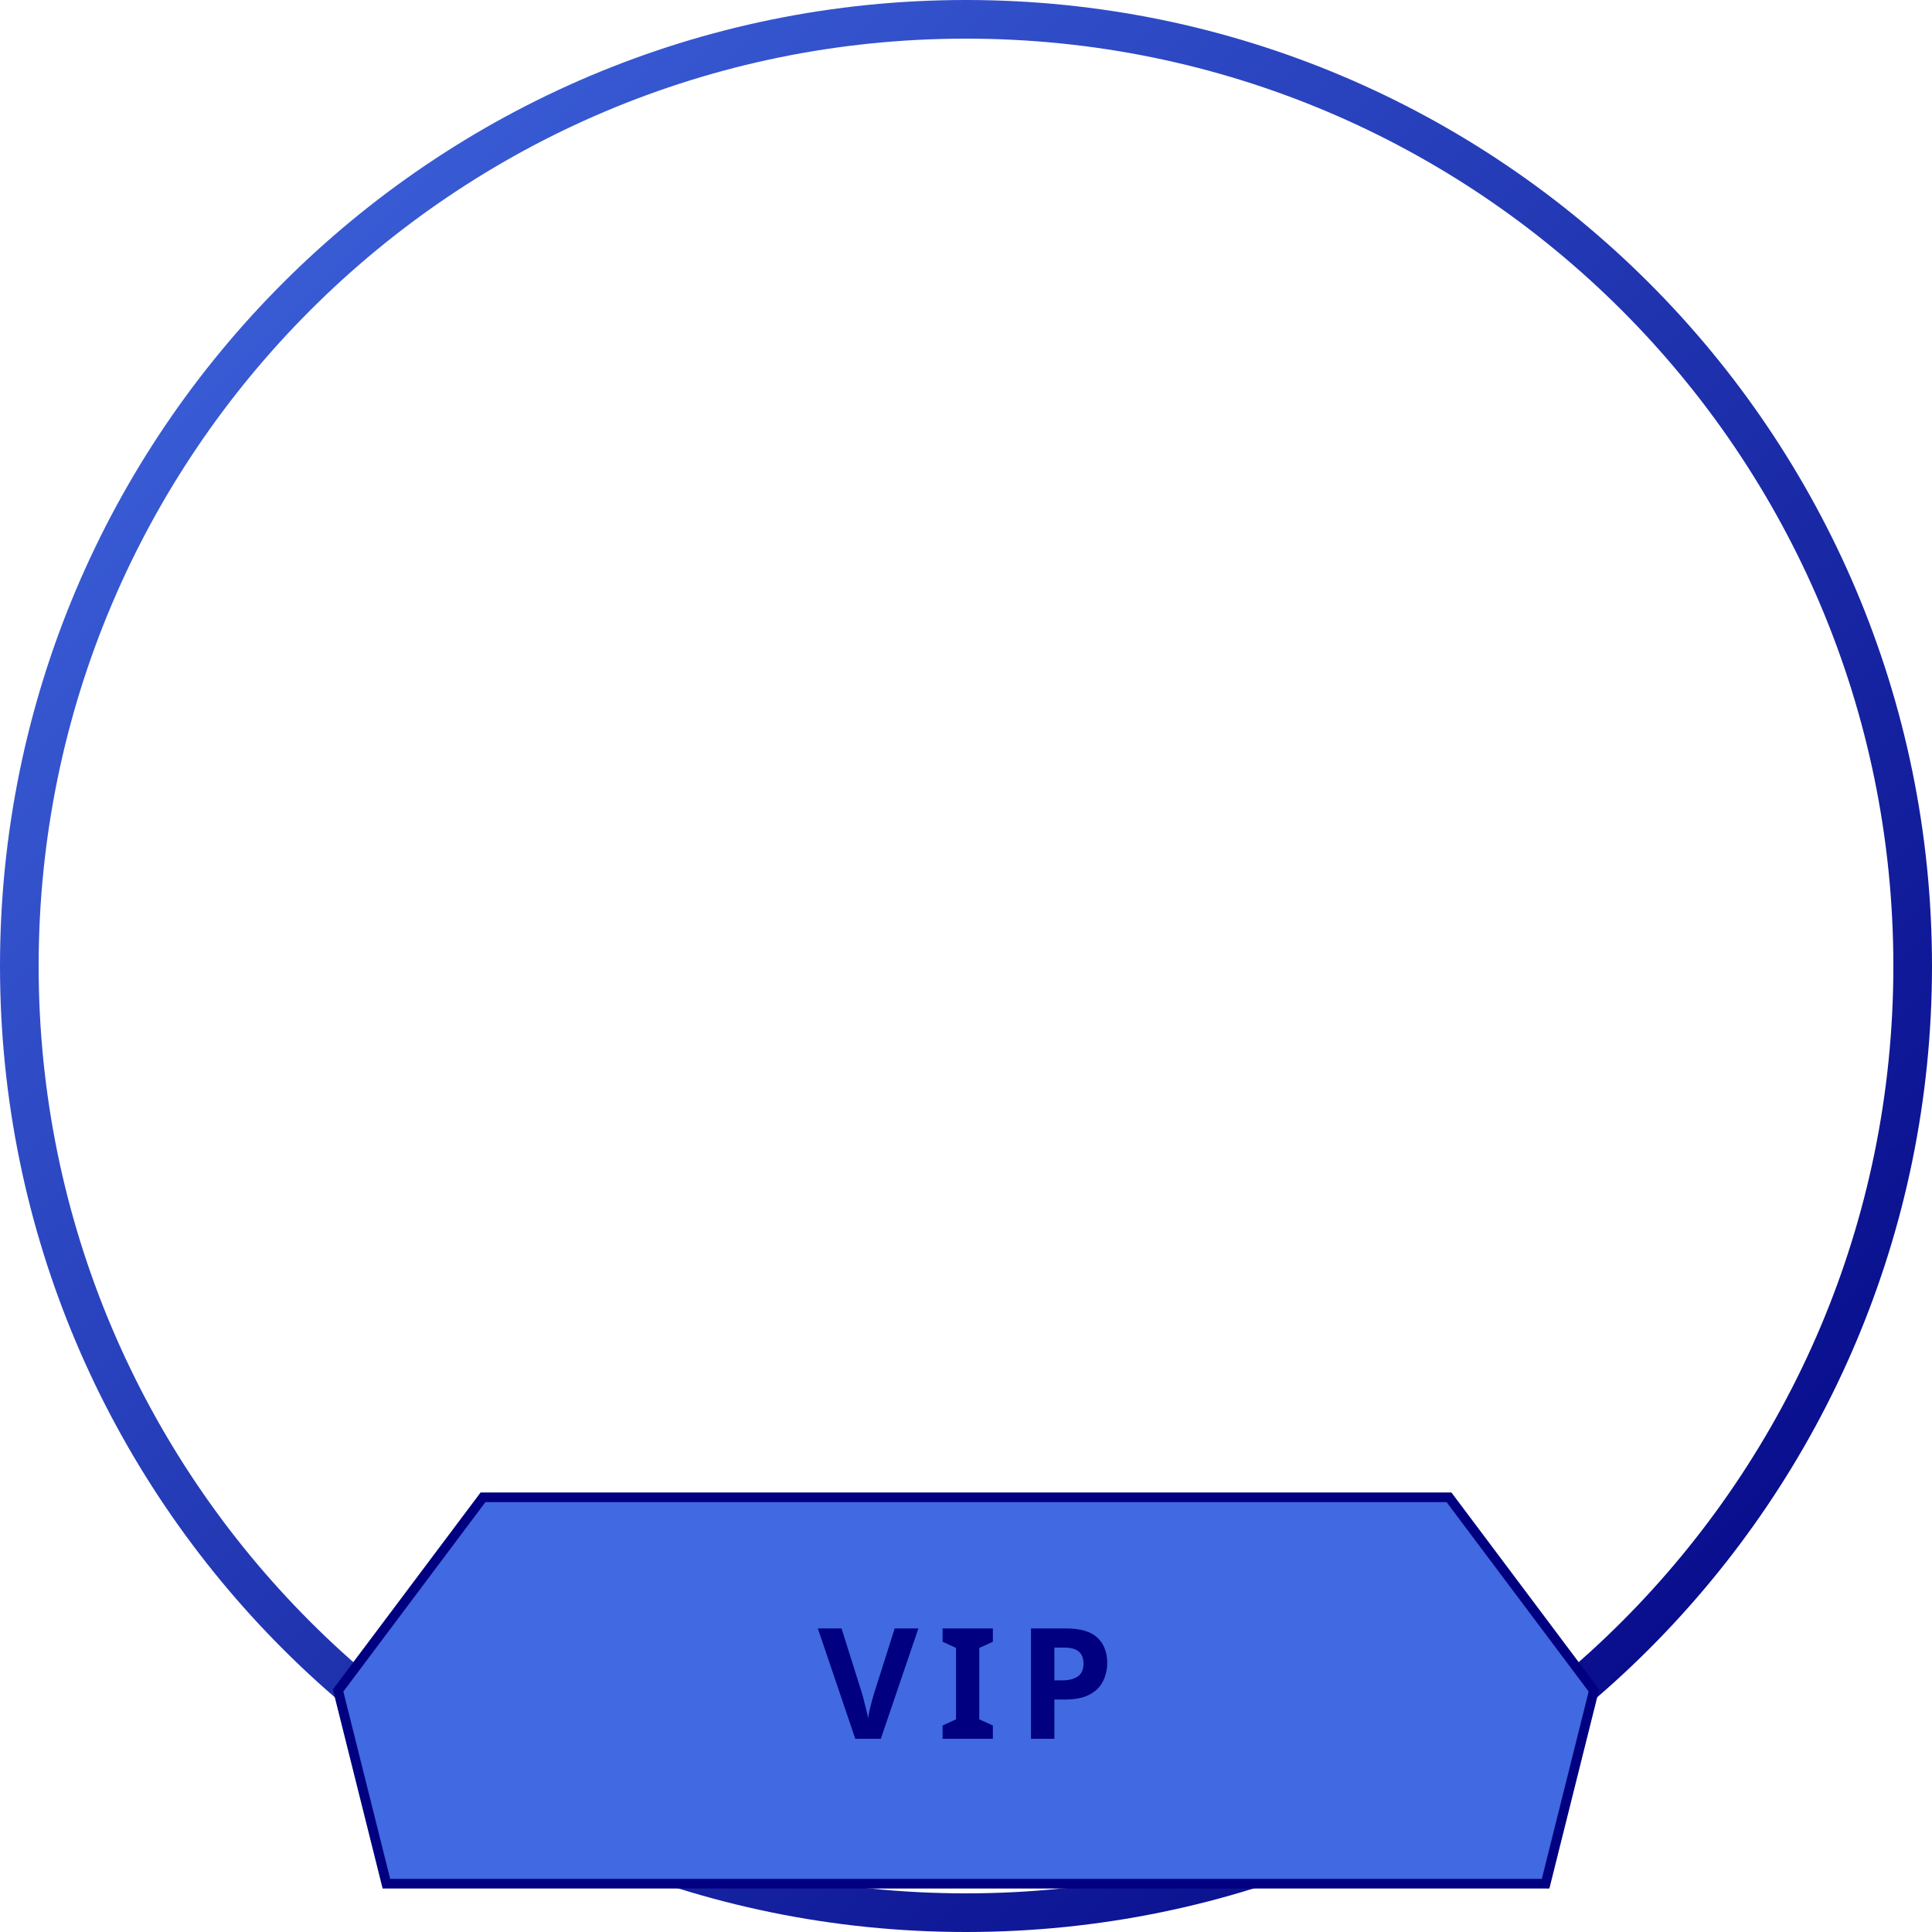
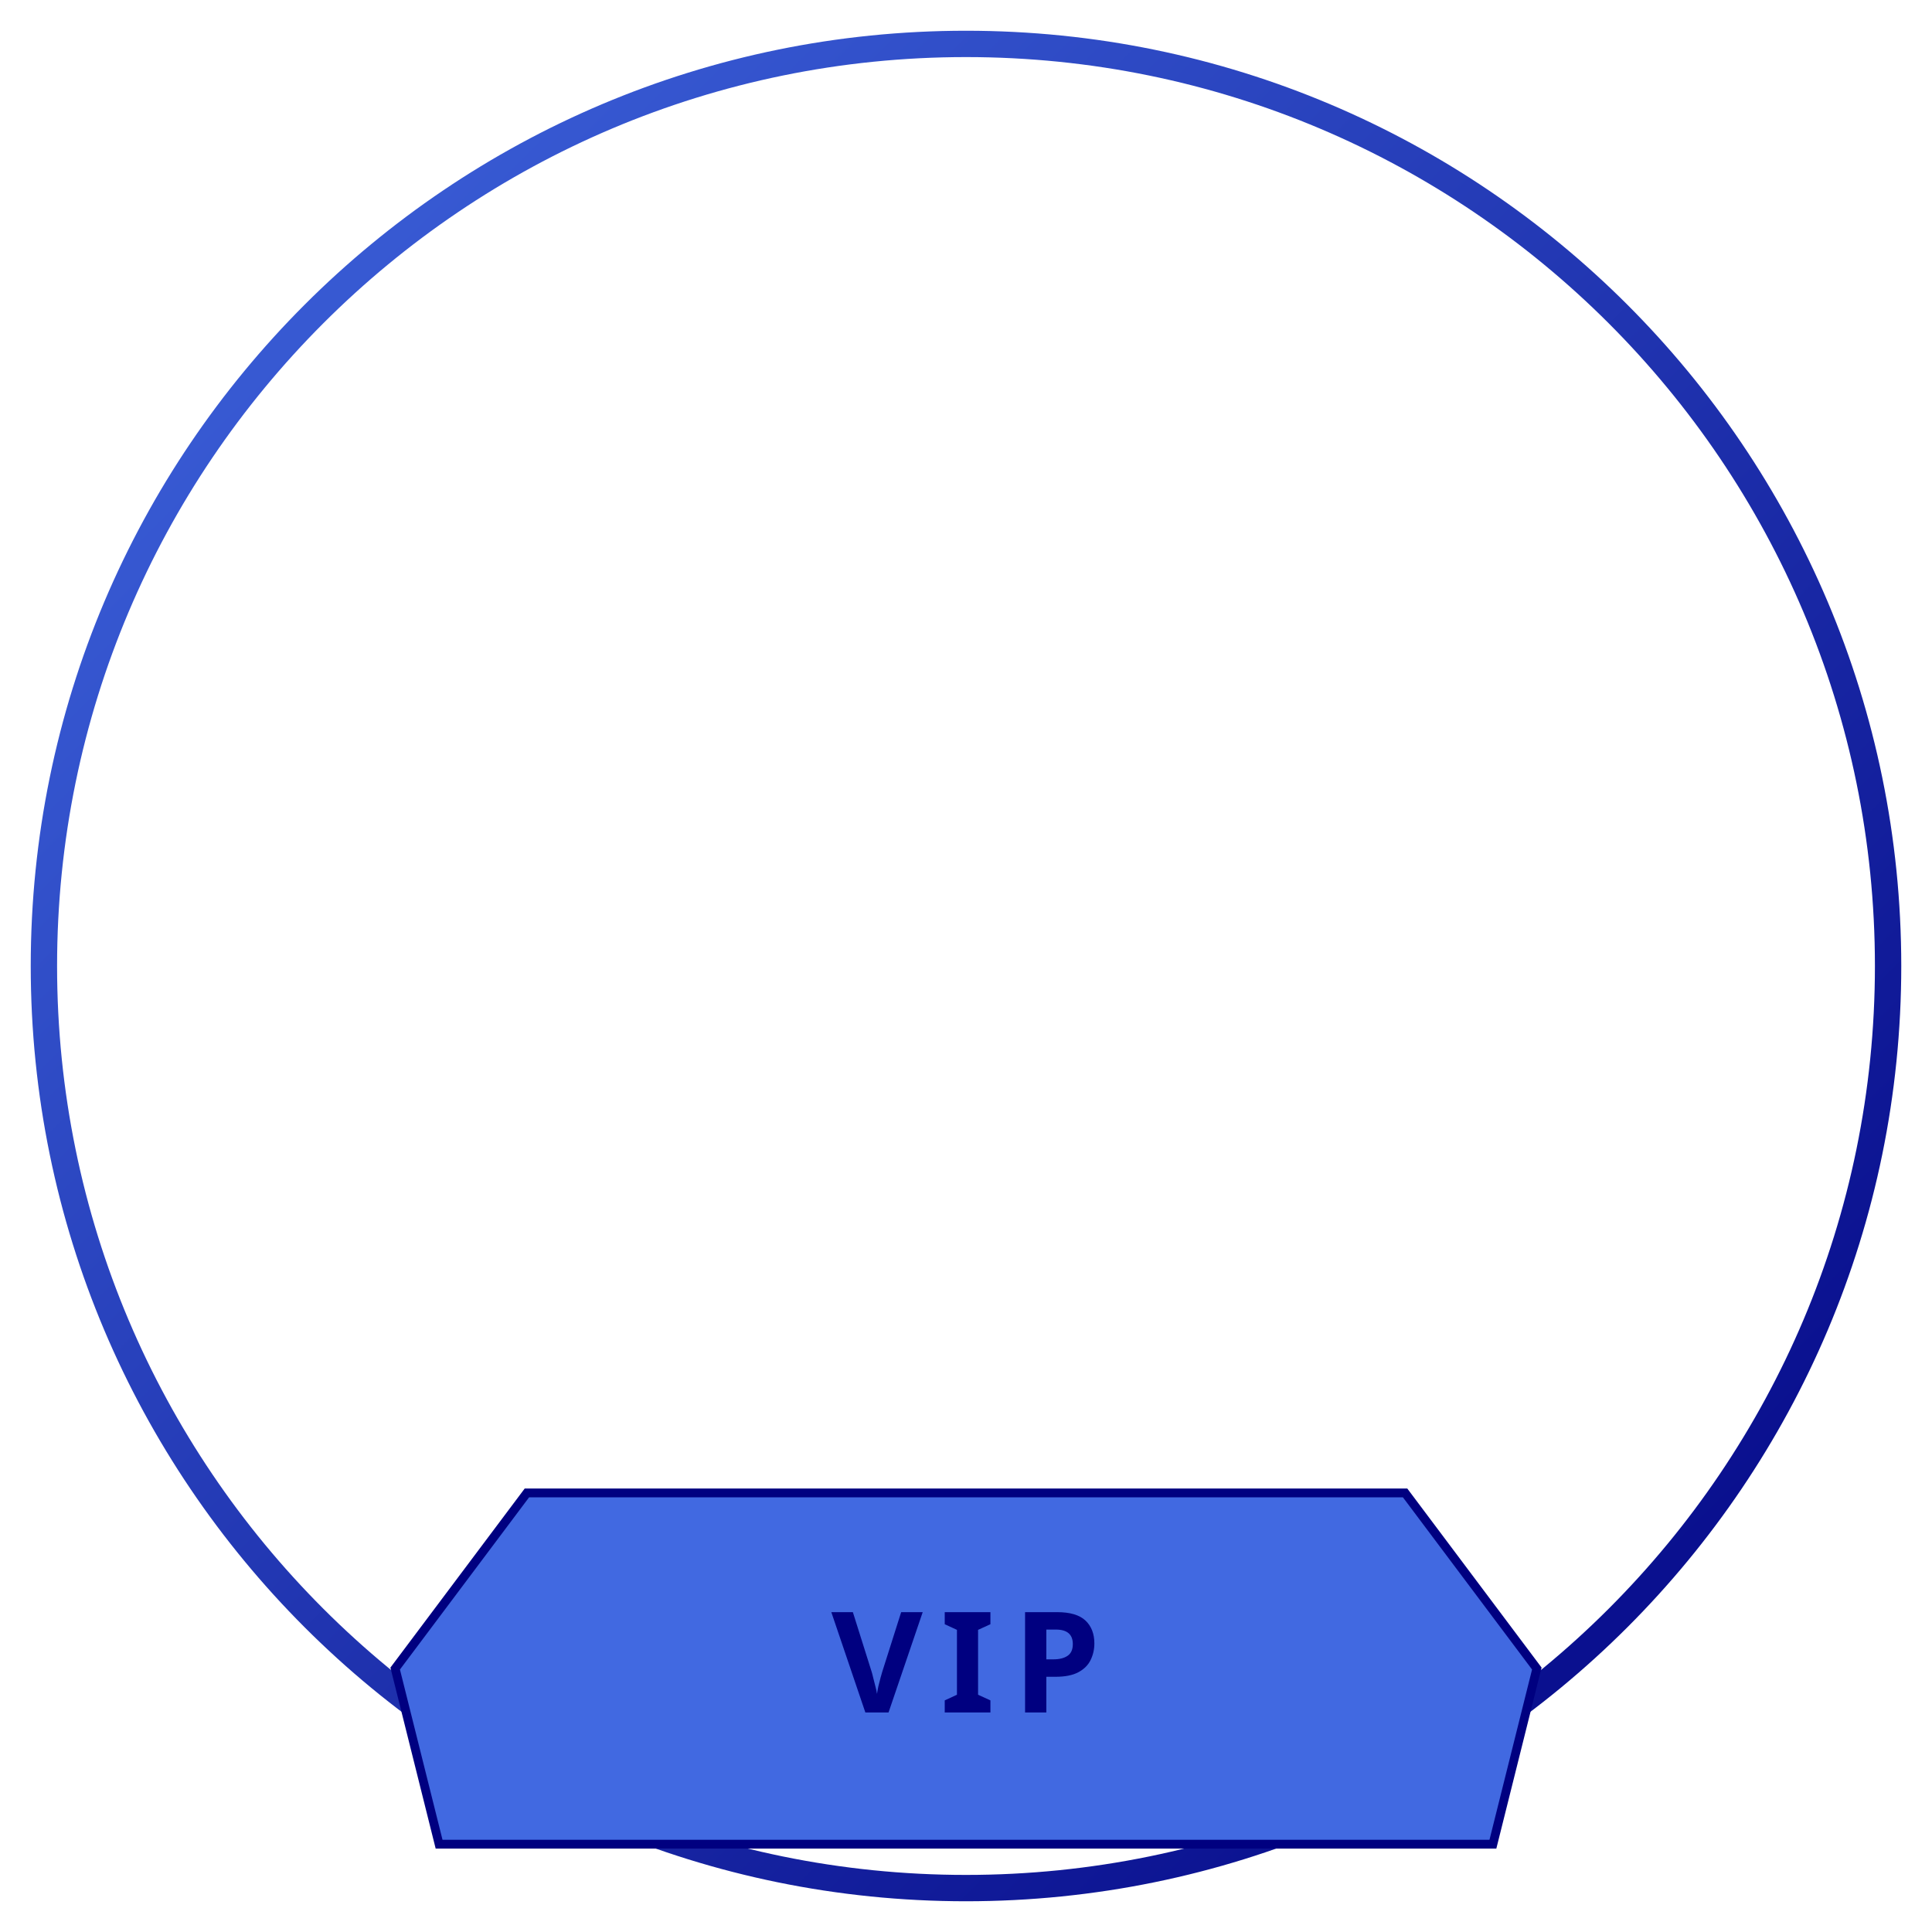
- <svg xmlns="http://www.w3.org/2000/svg" width="200" height="200" viewBox="0 0 200 200" fill="none">
+ <svg xmlns="http://www.w3.org/2000/svg" width="220" height="220" viewBox="0 0 220 220" fill="none">
  <defs>
    <linearGradient id="frameGrad" x1="0" y1="0" x2="1" y2="1">
      <stop offset="0%" stop-color="#4169e1" />
      <stop offset="100%" stop-color="#000080" />
    </linearGradient>
  </defs>
-   <circle cx="100" cy="100" r="98" fill="none" stroke="url(#frameGrad)" stroke-width="4" />
+   <circle cx="110" cy="110" r="105" fill="none" stroke="url(#frameGrad)" stroke-width="3" />
  <g>
-     <path d="M50,155 L150,155 L165,175 L160,195 L40,195 L35,175 Z" fill="#4169e1" stroke="#000080" stroke-width="1" />
-     <text x="100" y="180" text-anchor="middle" fill="#000080" font-size="16" font-family="Arial Black" font-weight="bold" letter-spacing="2">VIP</text>
+     <path d="M60,170 L160,170 L175,190 L170,210 L50,210 L45,190 Z" fill="#4169e1" stroke="#000080" stroke-width="1" />
+     <text x="110" y="195" text-anchor="middle" fill="#000080" font-size="16" font-family="Arial Black" font-weight="bold" letter-spacing="2">VIP</text>
  </g>
</svg>
